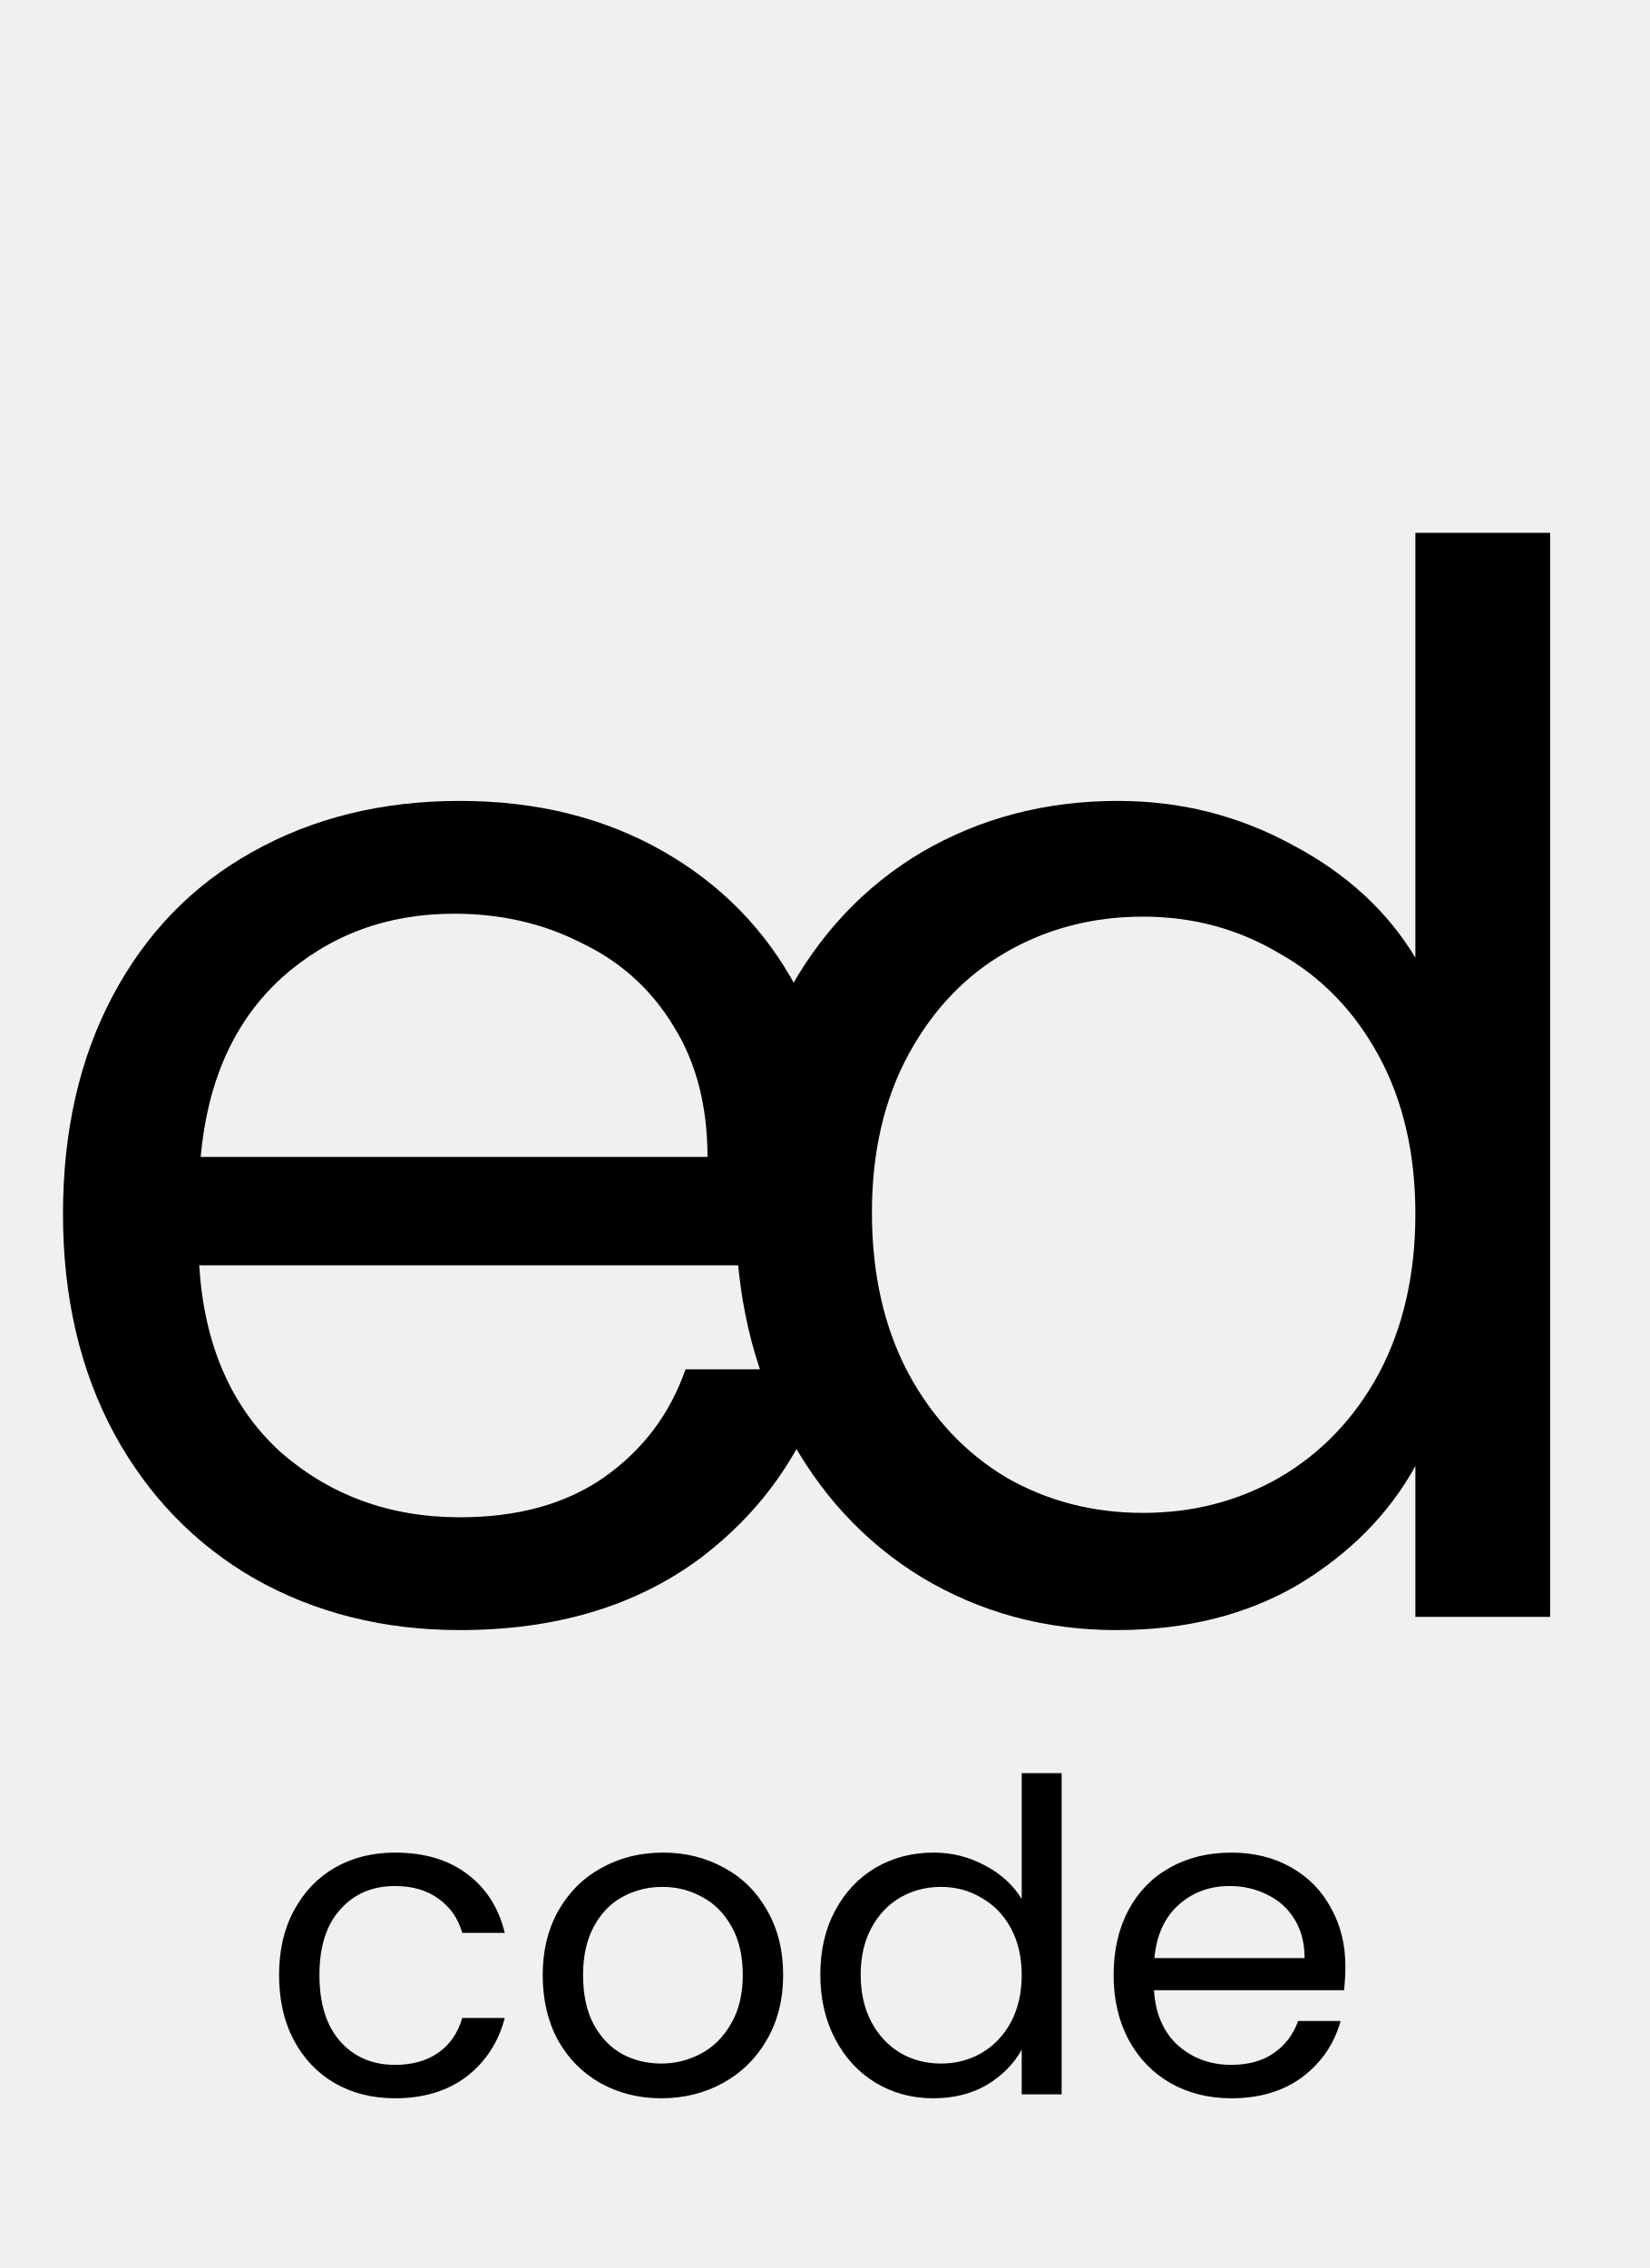
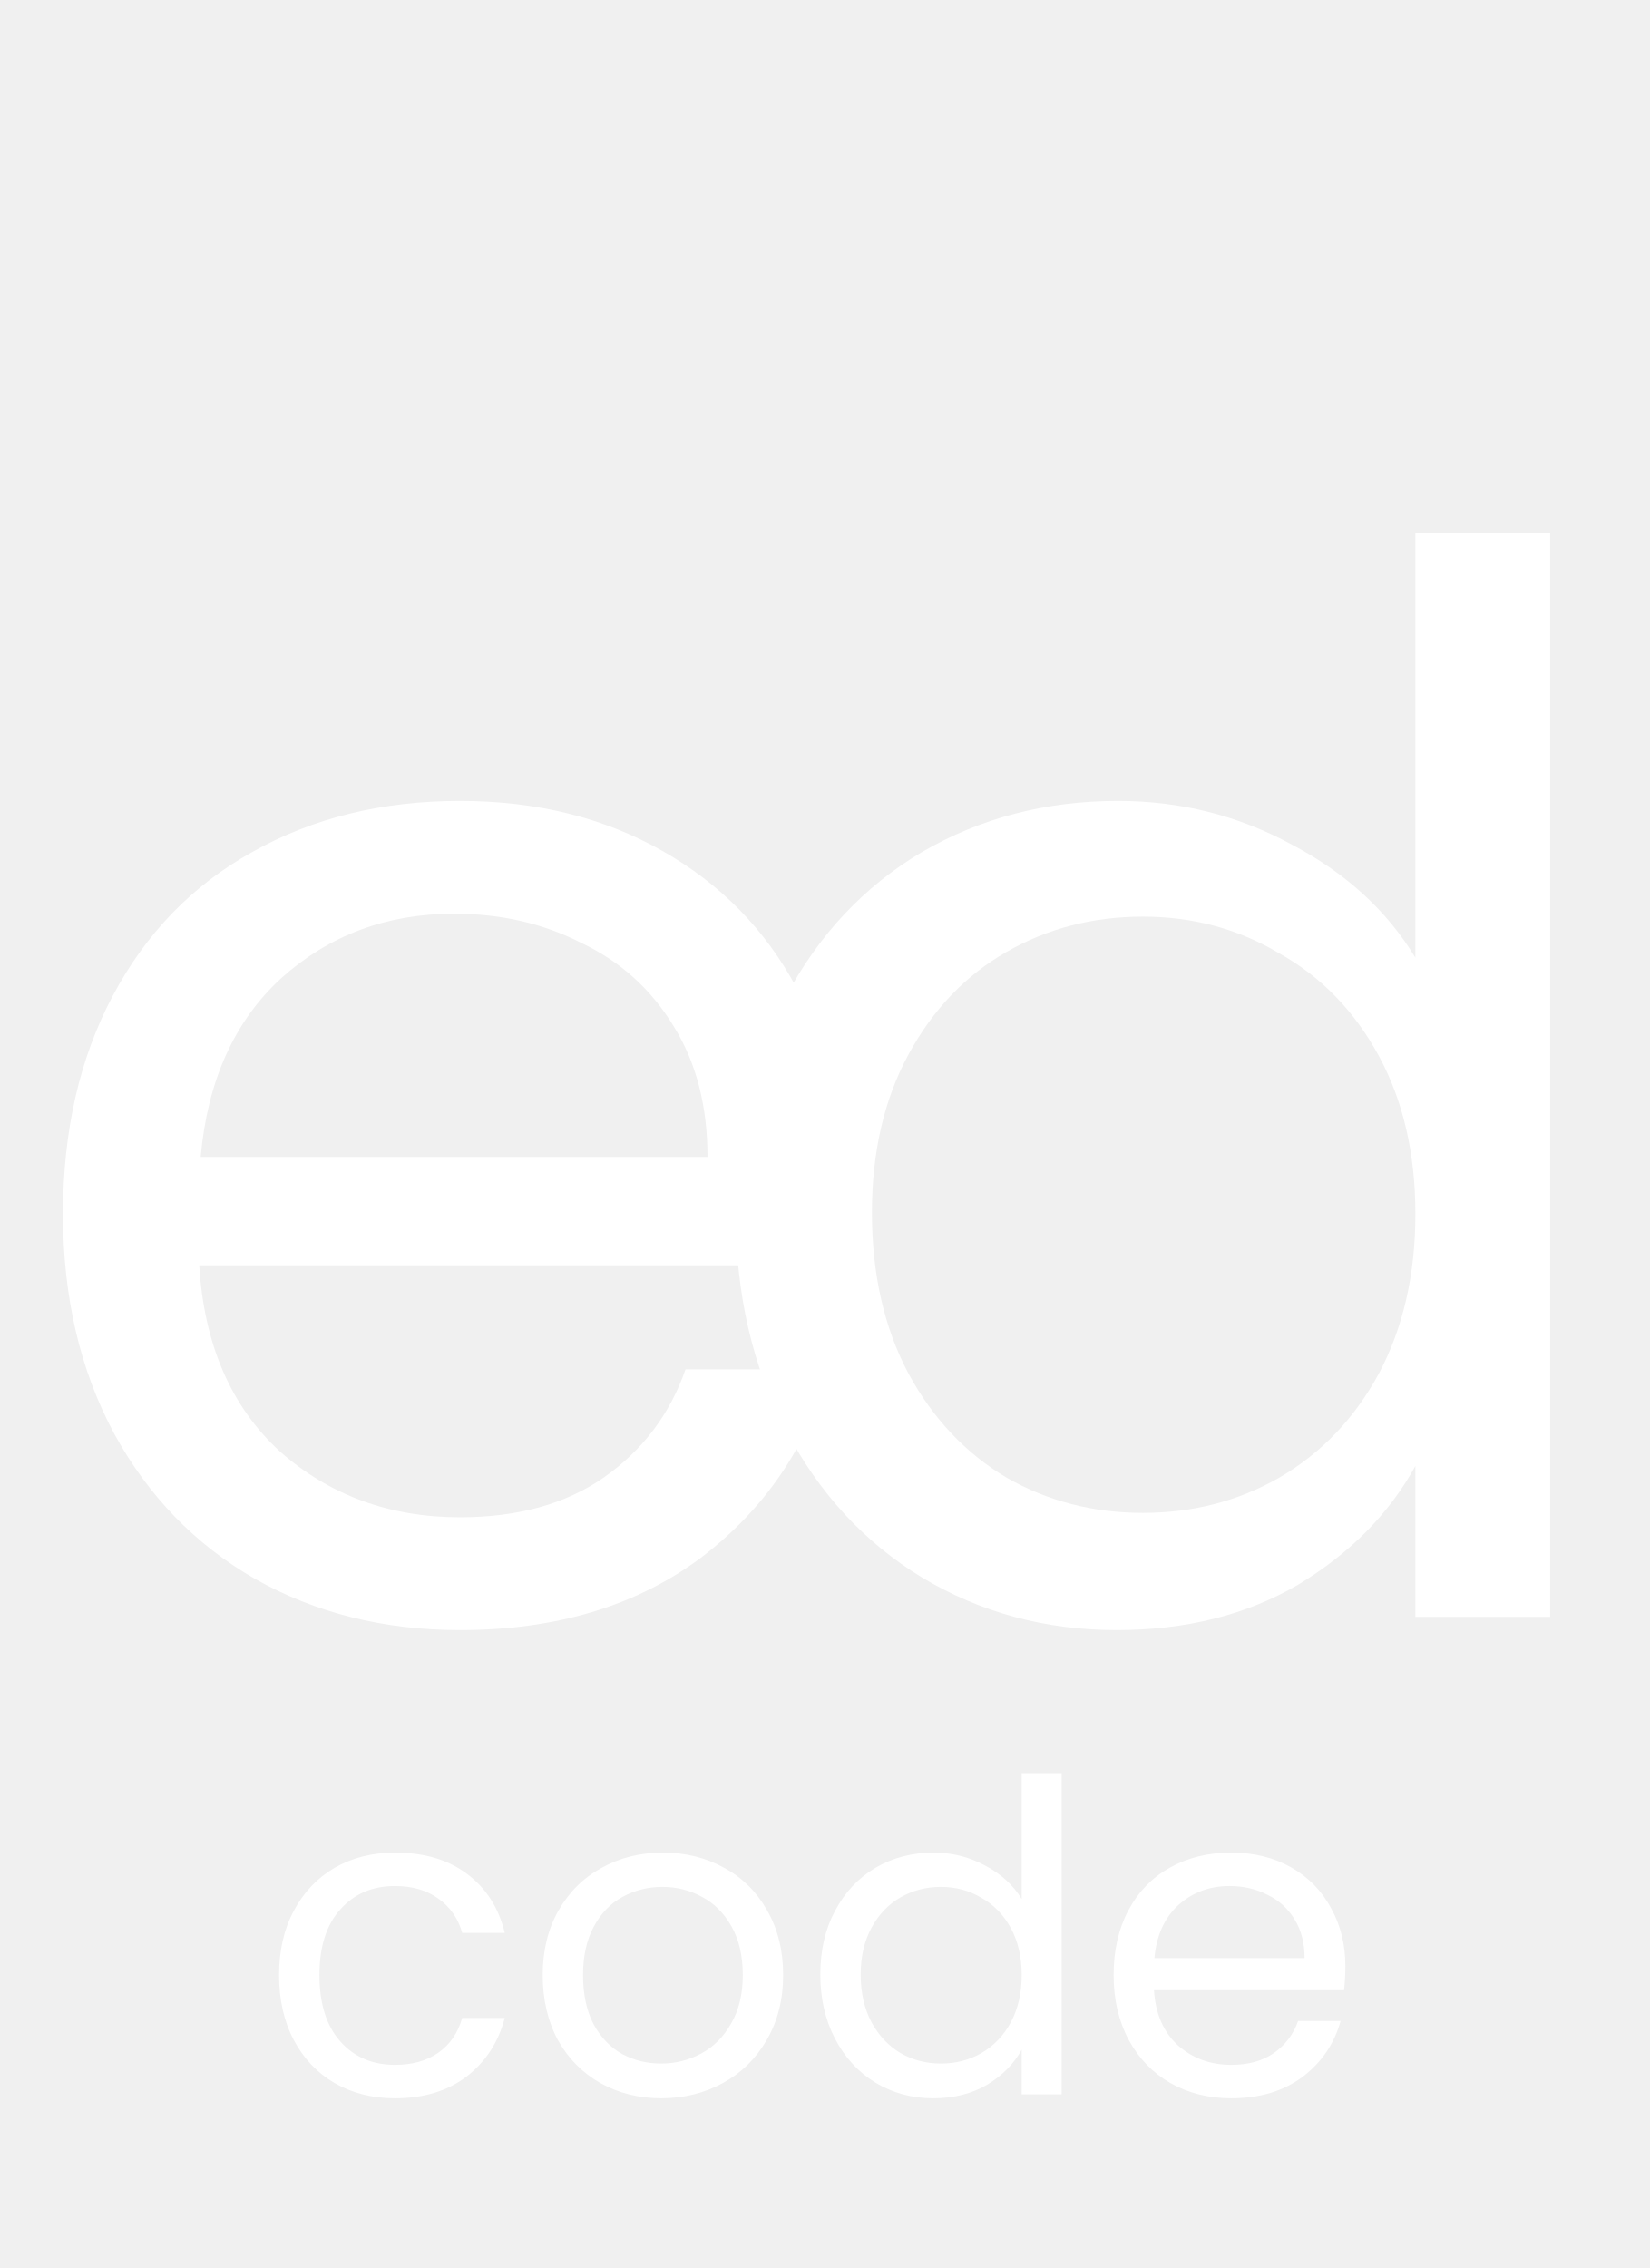
<svg xmlns="http://www.w3.org/2000/svg" width="152" height="209" viewBox="0 0 152 209" fill="#000000">
-   <path d="M77.895 109.175C77.895 111.515 77.76 113.99 77.49 116.6H18.36C18.81 123.89 21.285 129.605 25.785 133.745C30.375 137.795 35.91 139.82 42.39 139.82C47.7 139.82 52.11 138.605 55.62 136.175C59.22 133.655 61.74 130.325 63.18 126.185H76.41C74.43 133.295 70.47 139.1 64.53 143.6C58.59 148.01 51.21 150.215 42.39 150.215C35.37 150.215 29.07 148.64 23.49 145.49C18 142.34 13.68 137.885 10.53 132.125C7.38 126.275 5.805 119.525 5.805 111.875C5.805 104.225 7.335 97.52 10.395 91.76C13.455 86 17.73 81.59 23.22 78.53C28.8 75.38 35.19 73.805 42.39 73.805C49.41 73.805 55.62 75.335 61.02 78.395C66.42 81.455 70.56 85.685 73.44 91.085C76.41 96.395 77.895 102.425 77.895 109.175ZM65.205 106.61C65.205 101.93 64.17 97.925 62.1 94.595C60.03 91.175 57.195 88.61 53.595 86.9C50.085 85.1 46.17 84.2 41.85 84.2C35.64 84.2 30.33 86.18 25.92 90.14C21.6 94.1 19.125 99.59 18.495 106.61H65.205Z" fill="black" />
-   <path d="M67.805 111.74C67.805 104.18 69.335 97.565 72.395 91.895C75.455 86.135 79.64 81.68 84.95 78.53C90.35 75.38 96.38 73.805 103.04 73.805C108.8 73.805 114.155 75.155 119.105 77.855C124.055 80.465 127.835 83.93 130.445 88.25V49.1H142.865V149H130.445V135.095C128.015 139.505 124.415 143.15 119.645 146.03C114.875 148.82 109.295 150.215 102.905 150.215C96.335 150.215 90.35 148.595 84.95 145.355C79.64 142.115 75.455 137.57 72.395 131.72C69.335 125.87 67.805 119.21 67.805 111.74ZM130.445 111.875C130.445 106.295 129.32 101.435 127.07 97.295C124.82 93.155 121.76 90.005 117.89 87.845C114.11 85.595 109.925 84.47 105.335 84.47C100.745 84.47 96.56 85.55 92.78 87.71C89 89.87 85.985 93.02 83.735 97.16C81.485 101.3 80.36 106.16 80.36 111.74C80.36 117.41 81.485 122.36 83.735 126.59C85.985 130.73 89 133.925 92.78 136.175C96.56 138.335 100.745 139.415 105.335 139.415C109.925 139.415 114.11 138.335 117.89 136.175C121.76 133.925 124.82 130.73 127.07 126.59C129.32 122.36 130.445 117.455 130.445 111.875Z" fill="black" />
-   <path d="M25.72 182C25.72 179.733 26.173 177.76 27.08 176.08C27.987 174.373 29.24 173.053 30.84 172.12C32.467 171.187 34.32 170.72 36.4 170.72C39.093 170.72 41.307 171.373 43.04 172.68C44.8 173.987 45.96 175.8 46.52 178.12H42.6C42.227 176.787 41.493 175.733 40.4 174.96C39.333 174.187 38 173.8 36.4 173.8C34.32 173.8 32.64 174.52 31.36 175.96C30.08 177.373 29.44 179.387 29.44 182C29.44 184.64 30.08 186.68 31.36 188.12C32.64 189.56 34.32 190.28 36.4 190.28C38 190.28 39.333 189.907 40.4 189.16C41.467 188.413 42.2 187.347 42.6 185.96H46.52C45.933 188.2 44.76 190 43 191.36C41.24 192.693 39.04 193.36 36.4 193.36C34.32 193.36 32.467 192.893 30.84 191.96C29.24 191.027 27.987 189.707 27.08 188C26.173 186.293 25.72 184.293 25.72 182ZM60.937 193.36C58.883 193.36 57.017 192.893 55.337 191.96C53.684 191.027 52.377 189.707 51.417 188C50.483 186.267 50.017 184.267 50.017 182C50.017 179.76 50.497 177.787 51.457 176.08C52.444 174.347 53.777 173.027 55.457 172.12C57.137 171.187 59.017 170.72 61.097 170.72C63.177 170.72 65.057 171.187 66.737 172.12C68.417 173.027 69.737 174.333 70.697 176.04C71.683 177.747 72.177 179.733 72.177 182C72.177 184.267 71.67 186.267 70.657 188C69.67 189.707 68.323 191.027 66.617 191.96C64.91 192.893 63.017 193.36 60.937 193.36ZM60.937 190.16C62.243 190.16 63.47 189.853 64.617 189.24C65.763 188.627 66.683 187.707 67.377 186.48C68.097 185.253 68.457 183.76 68.457 182C68.457 180.24 68.11 178.747 67.417 177.52C66.724 176.293 65.817 175.387 64.697 174.8C63.577 174.187 62.364 173.88 61.057 173.88C59.724 173.88 58.497 174.187 57.377 174.8C56.283 175.387 55.404 176.293 54.737 177.52C54.07 178.747 53.737 180.24 53.737 182C53.737 183.787 54.057 185.293 54.697 186.52C55.364 187.747 56.243 188.667 57.337 189.28C58.43 189.867 59.63 190.16 60.937 190.16ZM75.603 181.96C75.603 179.72 76.056 177.76 76.963 176.08C77.87 174.373 79.109 173.053 80.683 172.12C82.283 171.187 84.07 170.72 86.043 170.72C87.749 170.72 89.336 171.12 90.803 171.92C92.269 172.693 93.389 173.72 94.163 175V163.4H97.843V193H94.163V188.88C93.443 190.187 92.376 191.267 90.963 192.12C89.549 192.947 87.896 193.36 86.003 193.36C84.056 193.36 82.283 192.88 80.683 191.92C79.109 190.96 77.87 189.613 76.963 187.88C76.056 186.147 75.603 184.173 75.603 181.96ZM94.163 182C94.163 180.347 93.829 178.907 93.163 177.68C92.496 176.453 91.59 175.52 90.443 174.88C89.323 174.213 88.083 173.88 86.723 173.88C85.363 173.88 84.123 174.2 83.003 174.84C81.883 175.48 80.99 176.413 80.323 177.64C79.656 178.867 79.323 180.307 79.323 181.96C79.323 183.64 79.656 185.107 80.323 186.36C80.99 187.587 81.883 188.533 83.003 189.2C84.123 189.84 85.363 190.16 86.723 190.16C88.083 190.16 89.323 189.84 90.443 189.2C91.59 188.533 92.496 187.587 93.163 186.36C93.829 185.107 94.163 183.653 94.163 182ZM123.994 181.2C123.994 181.893 123.954 182.627 123.874 183.4H106.354C106.487 185.56 107.221 187.253 108.554 188.48C109.914 189.68 111.554 190.28 113.474 190.28C115.047 190.28 116.354 189.92 117.394 189.2C118.461 188.453 119.207 187.467 119.634 186.24H123.554C122.967 188.347 121.794 190.067 120.034 191.4C118.274 192.707 116.087 193.36 113.474 193.36C111.394 193.36 109.527 192.893 107.874 191.96C106.247 191.027 104.967 189.707 104.034 188C103.101 186.267 102.634 184.267 102.634 182C102.634 179.733 103.087 177.747 103.994 176.04C104.901 174.333 106.167 173.027 107.794 172.12C109.447 171.187 111.341 170.72 113.474 170.72C115.554 170.72 117.394 171.173 118.994 172.08C120.594 172.987 121.821 174.24 122.674 175.84C123.554 177.413 123.994 179.2 123.994 181.2ZM120.234 180.44C120.234 179.053 119.927 177.867 119.314 176.88C118.701 175.867 117.861 175.107 116.794 174.6C115.754 174.067 114.594 173.8 113.314 173.8C111.474 173.8 109.901 174.387 108.594 175.56C107.314 176.733 106.581 178.36 106.394 180.44H120.234Z" fill="black" />
+   <path d="M77.895 109.175C77.895 111.515 77.76 113.99 77.49 116.6H18.36C18.81 123.89 21.285 129.605 25.785 133.745C30.375 137.795 35.91 139.82 42.39 139.82C47.7 139.82 52.11 138.605 55.62 136.175C59.22 133.655 61.74 130.325 63.18 126.185H76.41C74.43 133.295 70.47 139.1 64.53 143.6C58.59 148.01 51.21 150.215 42.39 150.215C35.37 150.215 29.07 148.64 23.49 145.49C18 142.34 13.68 137.885 10.53 132.125C7.38 126.275 5.805 119.525 5.805 111.875C5.805 104.225 7.335 97.52 10.395 91.76C13.455 86 17.73 81.59 23.22 78.53C28.8 75.38 35.19 73.805 42.39 73.805C49.41 73.805 55.62 75.335 61.02 78.395C66.42 81.455 70.56 85.685 73.44 91.085C76.41 96.395 77.895 102.425 77.895 109.175ZM65.205 106.61C65.205 101.93 64.17 97.925 62.1 94.595C60.03 91.175 57.195 88.61 53.595 86.9C50.085 85.1 46.17 84.2 41.85 84.2C35.64 84.2 30.33 86.18 25.92 90.14C21.6 94.1 19.125 99.59 18.495 106.61H65.205Z" fill="white" />
+   <path d="M67.805 111.74C67.805 104.18 69.335 97.565 72.395 91.895C75.455 86.135 79.64 81.68 84.95 78.53C90.35 75.38 96.38 73.805 103.04 73.805C108.8 73.805 114.155 75.155 119.105 77.855C124.055 80.465 127.835 83.93 130.445 88.25V49.1H142.865V149H130.445V135.095C128.015 139.505 124.415 143.15 119.645 146.03C114.875 148.82 109.295 150.215 102.905 150.215C96.335 150.215 90.35 148.595 84.95 145.355C79.64 142.115 75.455 137.57 72.395 131.72C69.335 125.87 67.805 119.21 67.805 111.74ZM130.445 111.875C130.445 106.295 129.32 101.435 127.07 97.295C124.82 93.155 121.76 90.005 117.89 87.845C114.11 85.595 109.925 84.47 105.335 84.47C100.745 84.47 96.56 85.55 92.78 87.71C89 89.87 85.985 93.02 83.735 97.16C81.485 101.3 80.36 106.16 80.36 111.74C80.36 117.41 81.485 122.36 83.735 126.59C85.985 130.73 89 133.925 92.78 136.175C96.56 138.335 100.745 139.415 105.335 139.415C109.925 139.415 114.11 138.335 117.89 136.175C121.76 133.925 124.82 130.73 127.07 126.59C129.32 122.36 130.445 117.455 130.445 111.875Z" fill="white" />
+   <path d="M25.72 182C25.72 179.733 26.173 177.76 27.08 176.08C27.987 174.373 29.24 173.053 30.84 172.12C32.467 171.187 34.32 170.72 36.4 170.72C39.093 170.72 41.307 171.373 43.04 172.68C44.8 173.987 45.96 175.8 46.52 178.12H42.6C42.227 176.787 41.493 175.733 40.4 174.96C39.333 174.187 38 173.8 36.4 173.8C34.32 173.8 32.64 174.52 31.36 175.96C30.08 177.373 29.44 179.387 29.44 182C29.44 184.64 30.08 186.68 31.36 188.12C32.64 189.56 34.32 190.28 36.4 190.28C38 190.28 39.333 189.907 40.4 189.16C41.467 188.413 42.2 187.347 42.6 185.96H46.52C45.933 188.2 44.76 190 43 191.36C41.24 192.693 39.04 193.36 36.4 193.36C34.32 193.36 32.467 192.893 30.84 191.96C29.24 191.027 27.987 189.707 27.08 188C26.173 186.293 25.72 184.293 25.72 182ZM60.937 193.36C58.883 193.36 57.017 192.893 55.337 191.96C53.684 191.027 52.377 189.707 51.417 188C50.483 186.267 50.017 184.267 50.017 182C50.017 179.76 50.497 177.787 51.457 176.08C52.444 174.347 53.777 173.027 55.457 172.12C57.137 171.187 59.017 170.72 61.097 170.72C63.177 170.72 65.057 171.187 66.737 172.12C68.417 173.027 69.737 174.333 70.697 176.04C71.683 177.747 72.177 179.733 72.177 182C72.177 184.267 71.67 186.267 70.657 188C69.67 189.707 68.323 191.027 66.617 191.96C64.91 192.893 63.017 193.36 60.937 193.36ZM60.937 190.16C62.243 190.16 63.47 189.853 64.617 189.24C65.763 188.627 66.683 187.707 67.377 186.48C68.097 185.253 68.457 183.76 68.457 182C68.457 180.24 68.11 178.747 67.417 177.52C66.724 176.293 65.817 175.387 64.697 174.8C63.577 174.187 62.364 173.88 61.057 173.88C59.724 173.88 58.497 174.187 57.377 174.8C56.283 175.387 55.404 176.293 54.737 177.52C54.07 178.747 53.737 180.24 53.737 182C53.737 183.787 54.057 185.293 54.697 186.52C55.364 187.747 56.243 188.667 57.337 189.28C58.43 189.867 59.63 190.16 60.937 190.16ZM75.603 181.96C75.603 179.72 76.056 177.76 76.963 176.08C77.87 174.373 79.109 173.053 80.683 172.12C82.283 171.187 84.07 170.72 86.043 170.72C87.749 170.72 89.336 171.12 90.803 171.92C92.269 172.693 93.389 173.72 94.163 175V163.4H97.843V193H94.163V188.88C93.443 190.187 92.376 191.267 90.963 192.12C89.549 192.947 87.896 193.36 86.003 193.36C84.056 193.36 82.283 192.88 80.683 191.92C79.109 190.96 77.87 189.613 76.963 187.88C76.056 186.147 75.603 184.173 75.603 181.96ZM94.163 182C94.163 180.347 93.829 178.907 93.163 177.68C92.496 176.453 91.59 175.52 90.443 174.88C89.323 174.213 88.083 173.88 86.723 173.88C85.363 173.88 84.123 174.2 83.003 174.84C81.883 175.48 80.99 176.413 80.323 177.64C79.656 178.867 79.323 180.307 79.323 181.96C79.323 183.64 79.656 185.107 80.323 186.36C80.99 187.587 81.883 188.533 83.003 189.2C84.123 189.84 85.363 190.16 86.723 190.16C88.083 190.16 89.323 189.84 90.443 189.2C91.59 188.533 92.496 187.587 93.163 186.36C93.829 185.107 94.163 183.653 94.163 182ZM123.994 181.2C123.994 181.893 123.954 182.627 123.874 183.4H106.354C106.487 185.56 107.221 187.253 108.554 188.48C109.914 189.68 111.554 190.28 113.474 190.28C115.047 190.28 116.354 189.92 117.394 189.2C118.461 188.453 119.207 187.467 119.634 186.24H123.554C122.967 188.347 121.794 190.067 120.034 191.4C118.274 192.707 116.087 193.36 113.474 193.36C111.394 193.36 109.527 192.893 107.874 191.96C106.247 191.027 104.967 189.707 104.034 188C103.101 186.267 102.634 184.267 102.634 182C102.634 179.733 103.087 177.747 103.994 176.04C104.901 174.333 106.167 173.027 107.794 172.12C109.447 171.187 111.341 170.72 113.474 170.72C115.554 170.72 117.394 171.173 118.994 172.08C120.594 172.987 121.821 174.24 122.674 175.84C123.554 177.413 123.994 179.2 123.994 181.2ZM120.234 180.44C120.234 179.053 119.927 177.867 119.314 176.88C118.701 175.867 117.861 175.107 116.794 174.6C115.754 174.067 114.594 173.8 113.314 173.8C111.474 173.8 109.901 174.387 108.594 175.56C107.314 176.733 106.581 178.36 106.394 180.44H120.234Z" fill="white" />
</svg>
